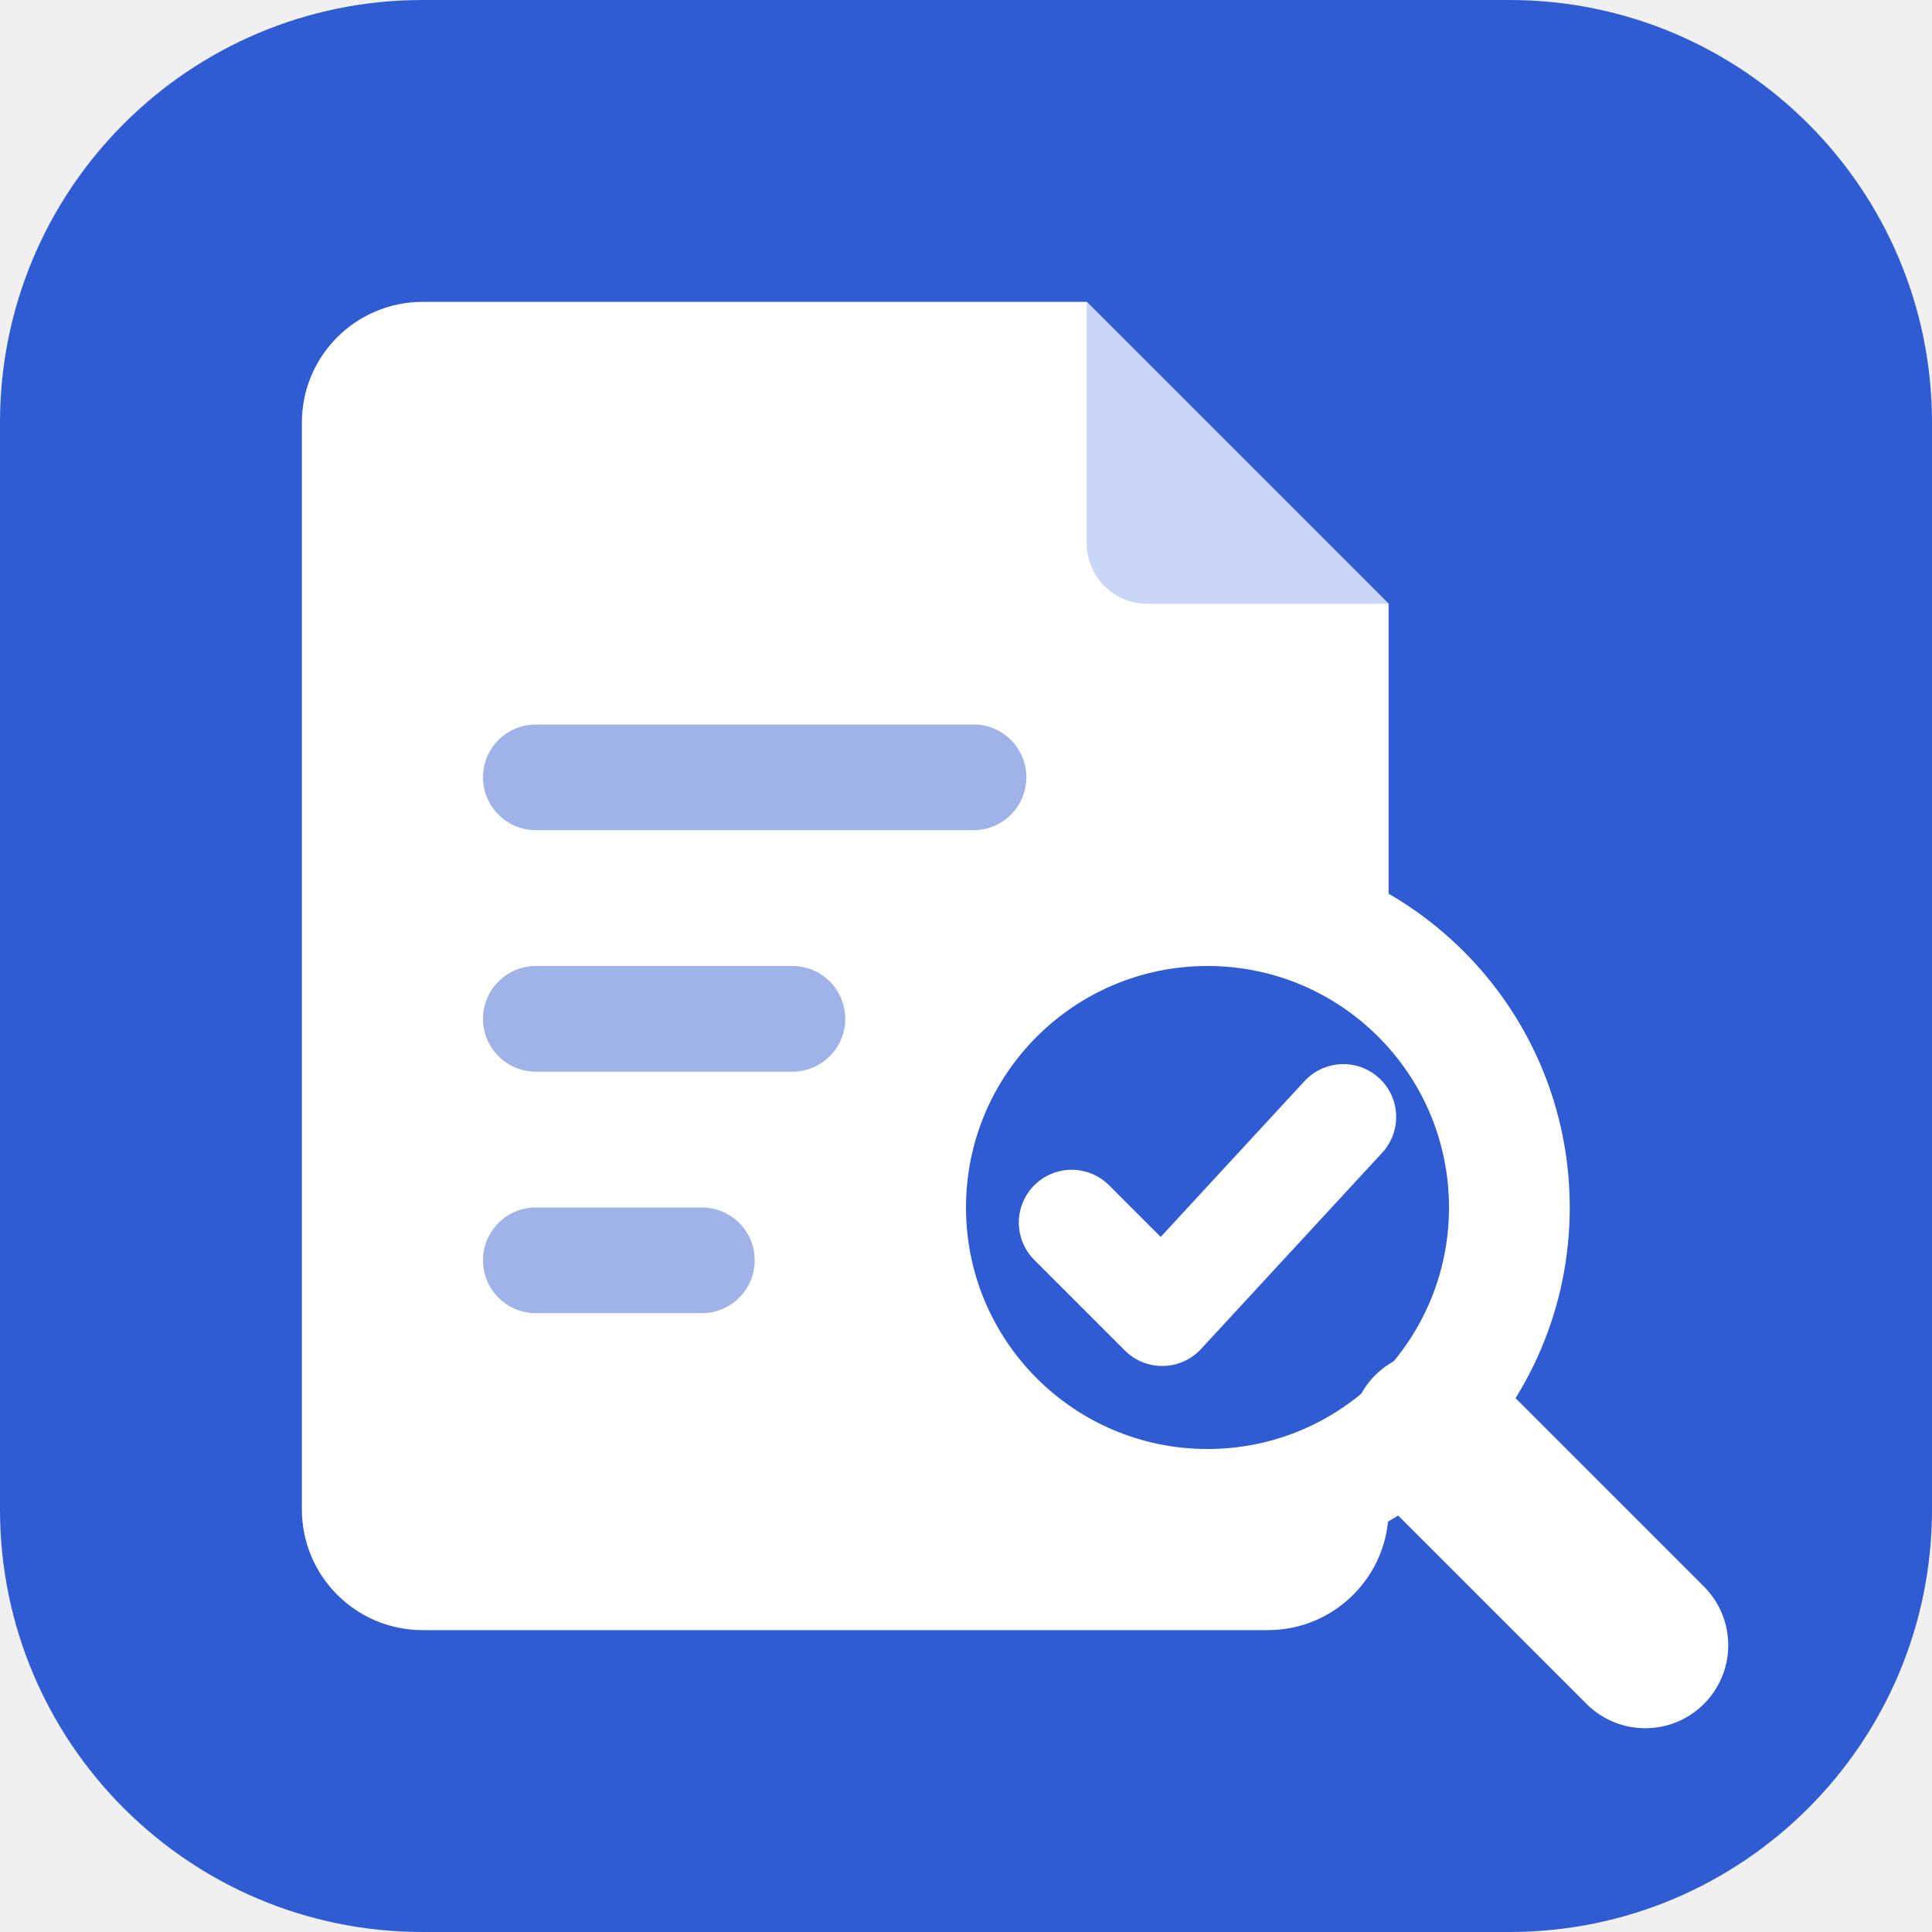
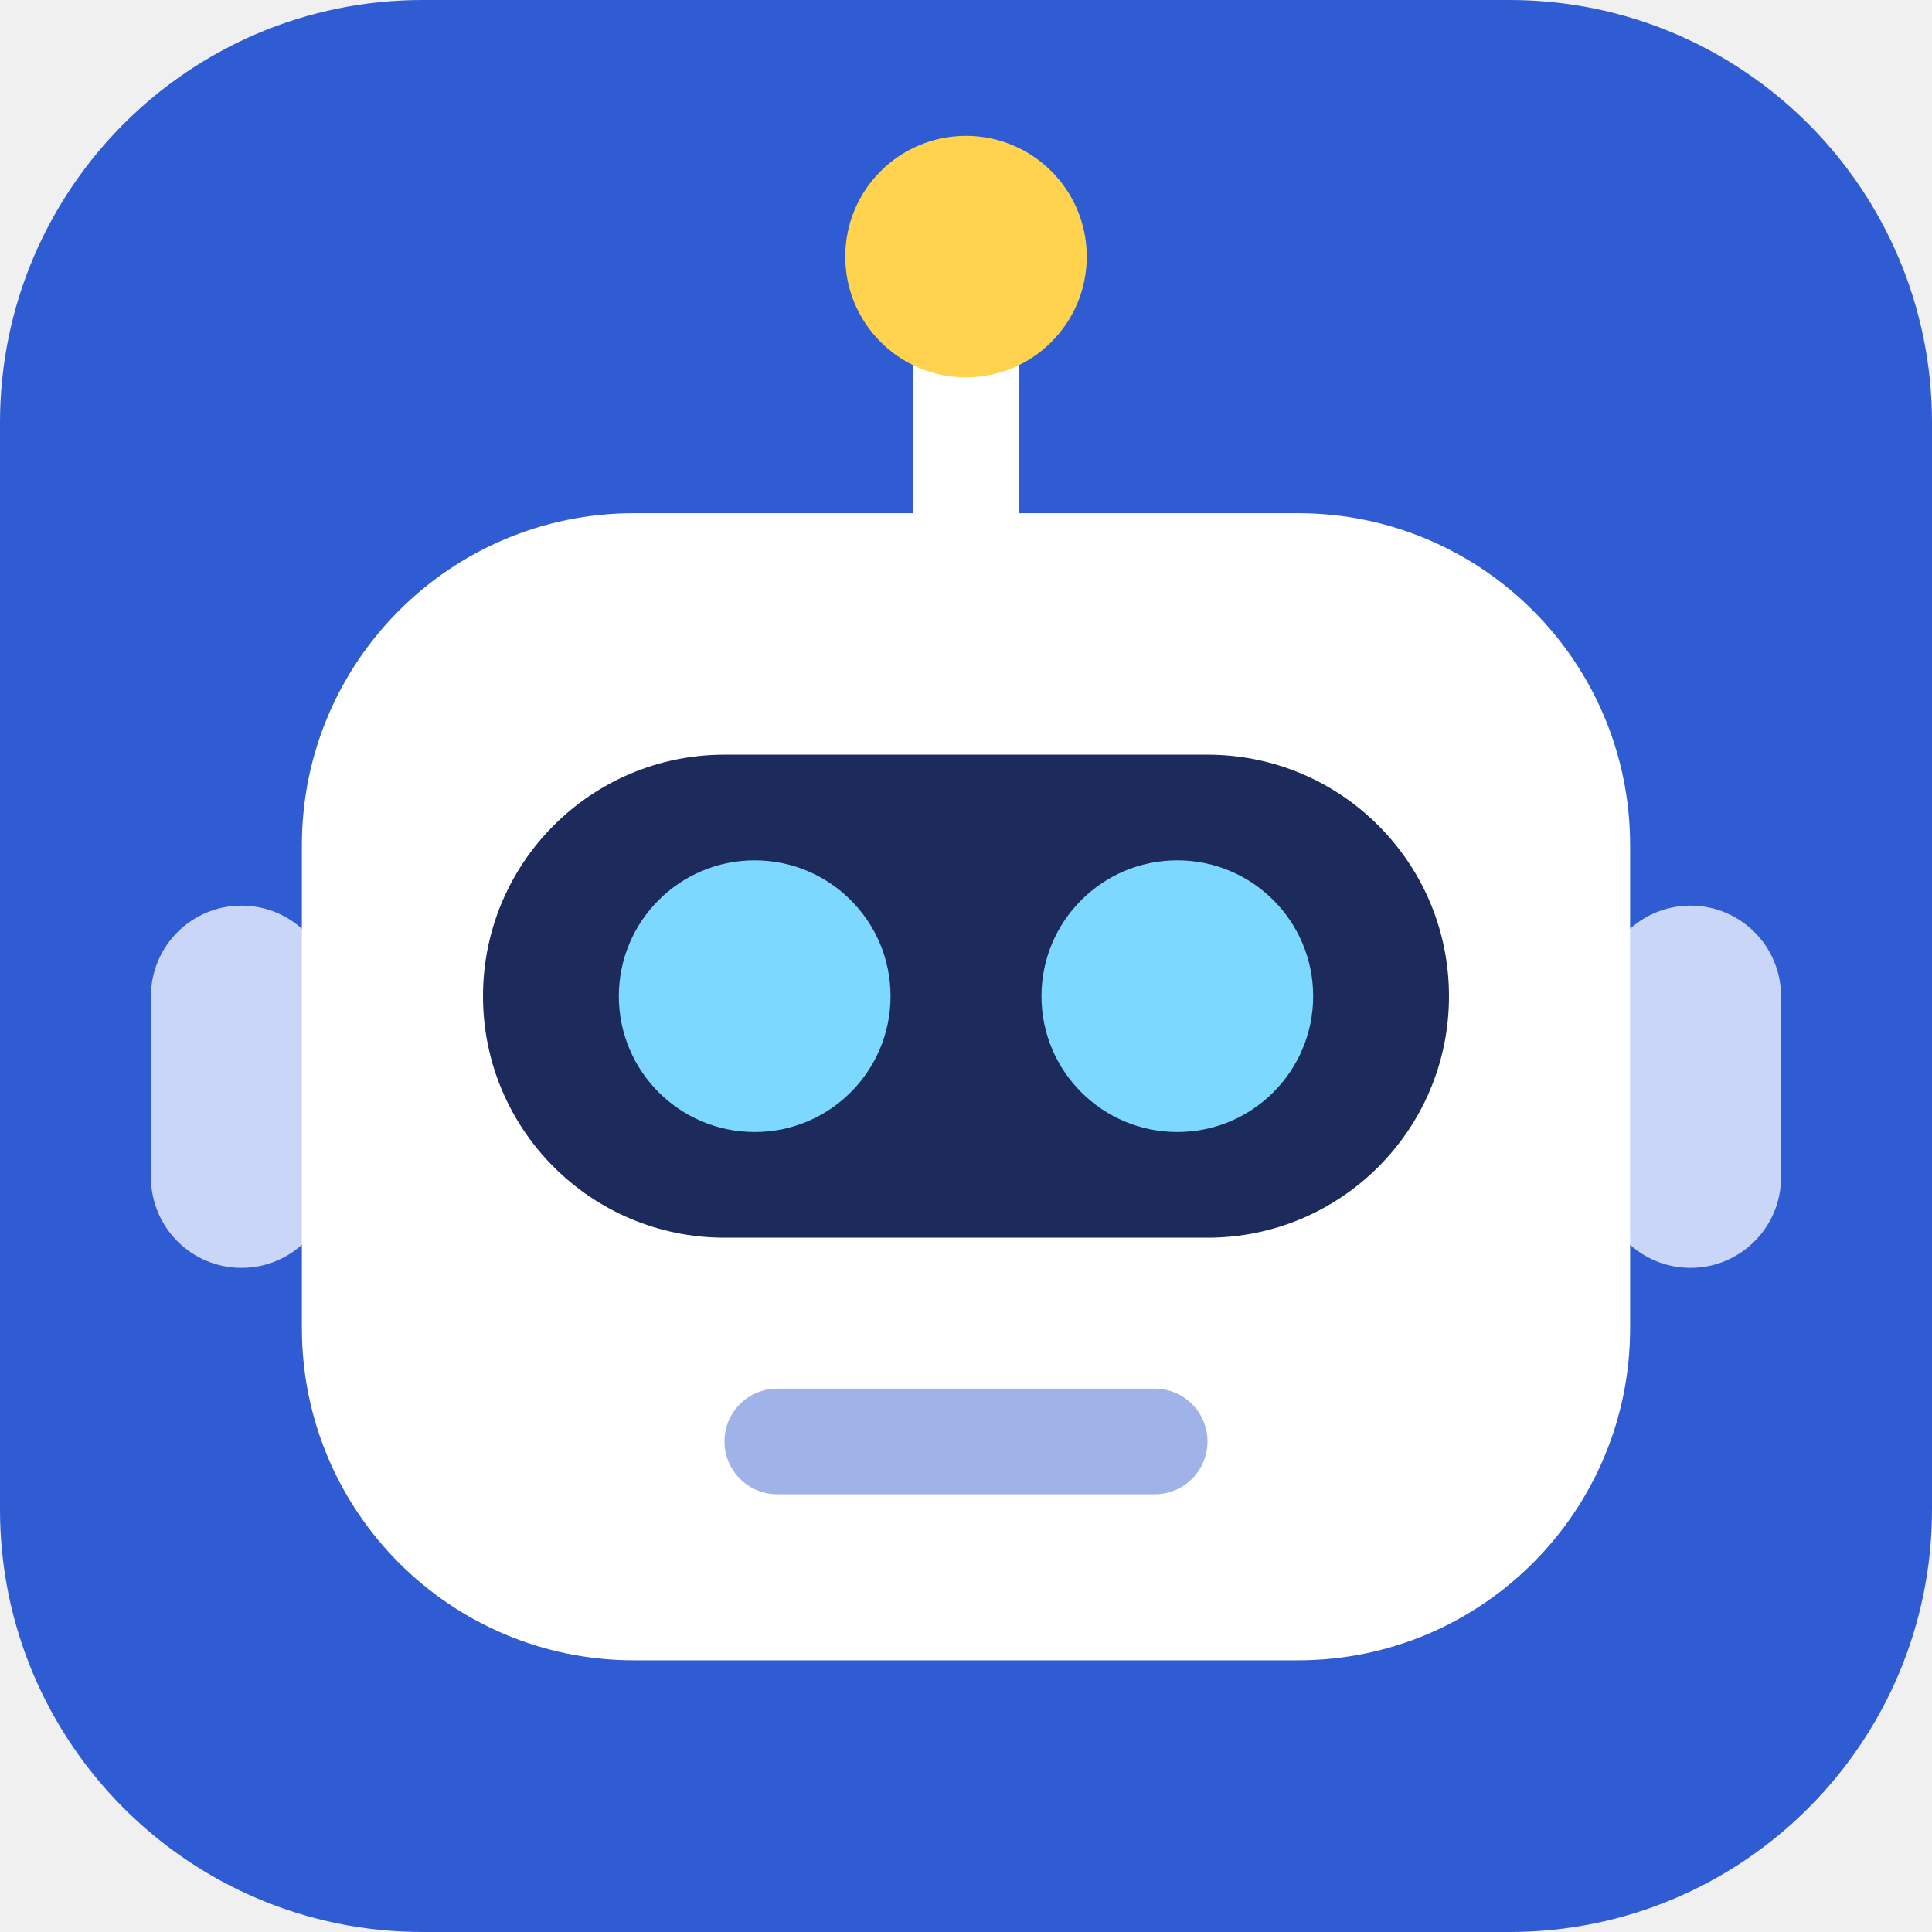
<svg xmlns="http://www.w3.org/2000/svg" viewBox="0 0 64 64" role="img" aria-label="vault-watch">
  <rect width="64" height="64" rx="14" fill="#2f5bd3" />
-   <path d="M14 10h22l10 10v30a4 4 0 0 1-4 4H14a4 4 0 0 1-4-4V14a4 4 0 0 1 4-4z" fill="#ffffff" />
-   <path d="M36 10v8a2 2 0 0 0 2 2h8z" fill="#c9d6f7" />
-   <rect x="16" y="24" width="18" height="3.5" rx="1.75" fill="#9fb3e8" />
-   <rect x="16" y="32" width="12" height="3.5" rx="1.75" fill="#9fb3e8" />
-   <rect x="16" y="40" width="9" height="3.5" rx="1.75" fill="#9fb3e8" />
-   <circle cx="40" cy="40" r="10" fill="#2f5bd3" stroke="#ffffff" stroke-width="4" />
-   <path d="M35.5 40.5l3 3 6-6.5" fill="none" stroke="#ffffff" stroke-width="3.5" stroke-linecap="round" stroke-linejoin="round" />
-   <path d="M47.5 47.5l7 7" stroke="#ffffff" stroke-width="5.5" stroke-linecap="round" />
+   <line x1="32" y1="9" x2="32" y2="17" stroke="#ffffff" stroke-width="3.5" stroke-linecap="round" />
+   <circle cx="32" cy="8.5" r="4" fill="#ffd34d" />
+   <rect x="5" y="30" width="6" height="12" rx="3" fill="#c9d6f7" />
+   <rect x="53" y="30" width="6" height="12" rx="3" fill="#c9d6f7" />
+   <rect x="10" y="17" width="44" height="38" rx="11" fill="#ffffff" />
+   <rect x="16" y="25" width="32" height="16" rx="8" fill="#1d2a5c" />
+   <circle cx="25" cy="33" r="4.5" fill="#7cd8ff" />
+   <circle cx="39" cy="33" r="4.5" fill="#7cd8ff" />
+   <rect x="24" y="46" width="16" height="3.5" rx="1.75" fill="#9fb3e8" />
</svg>
